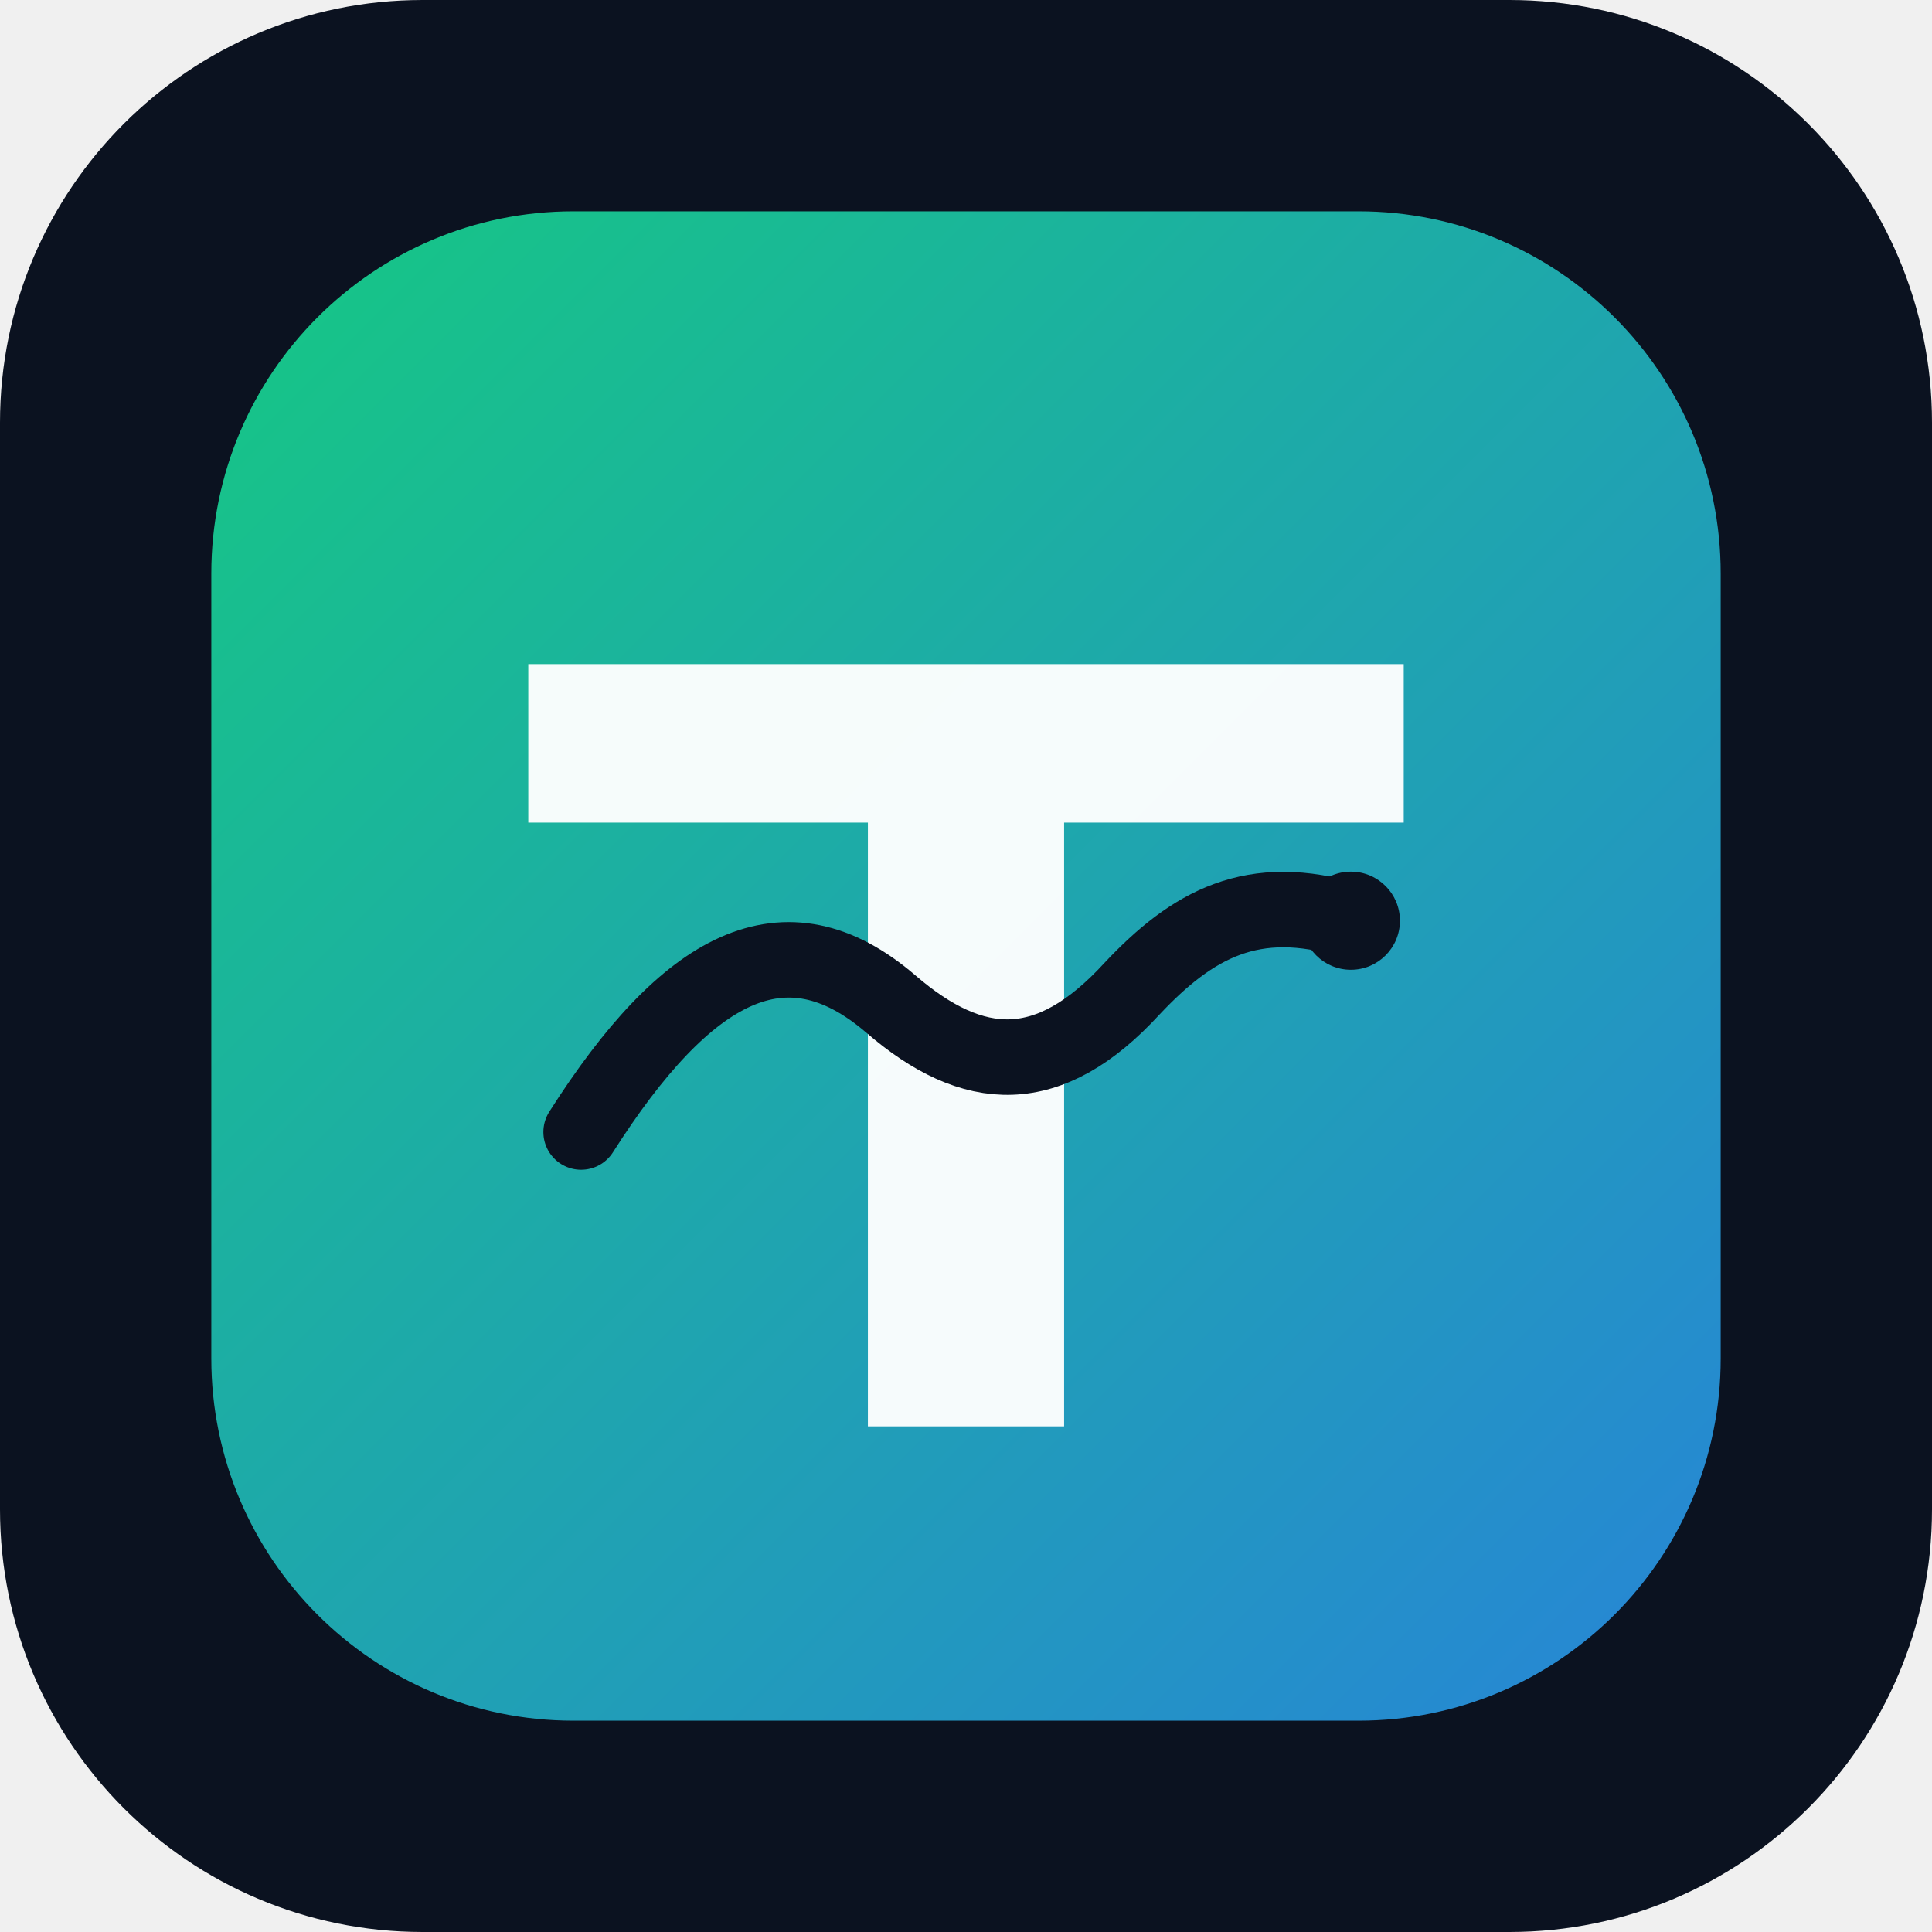
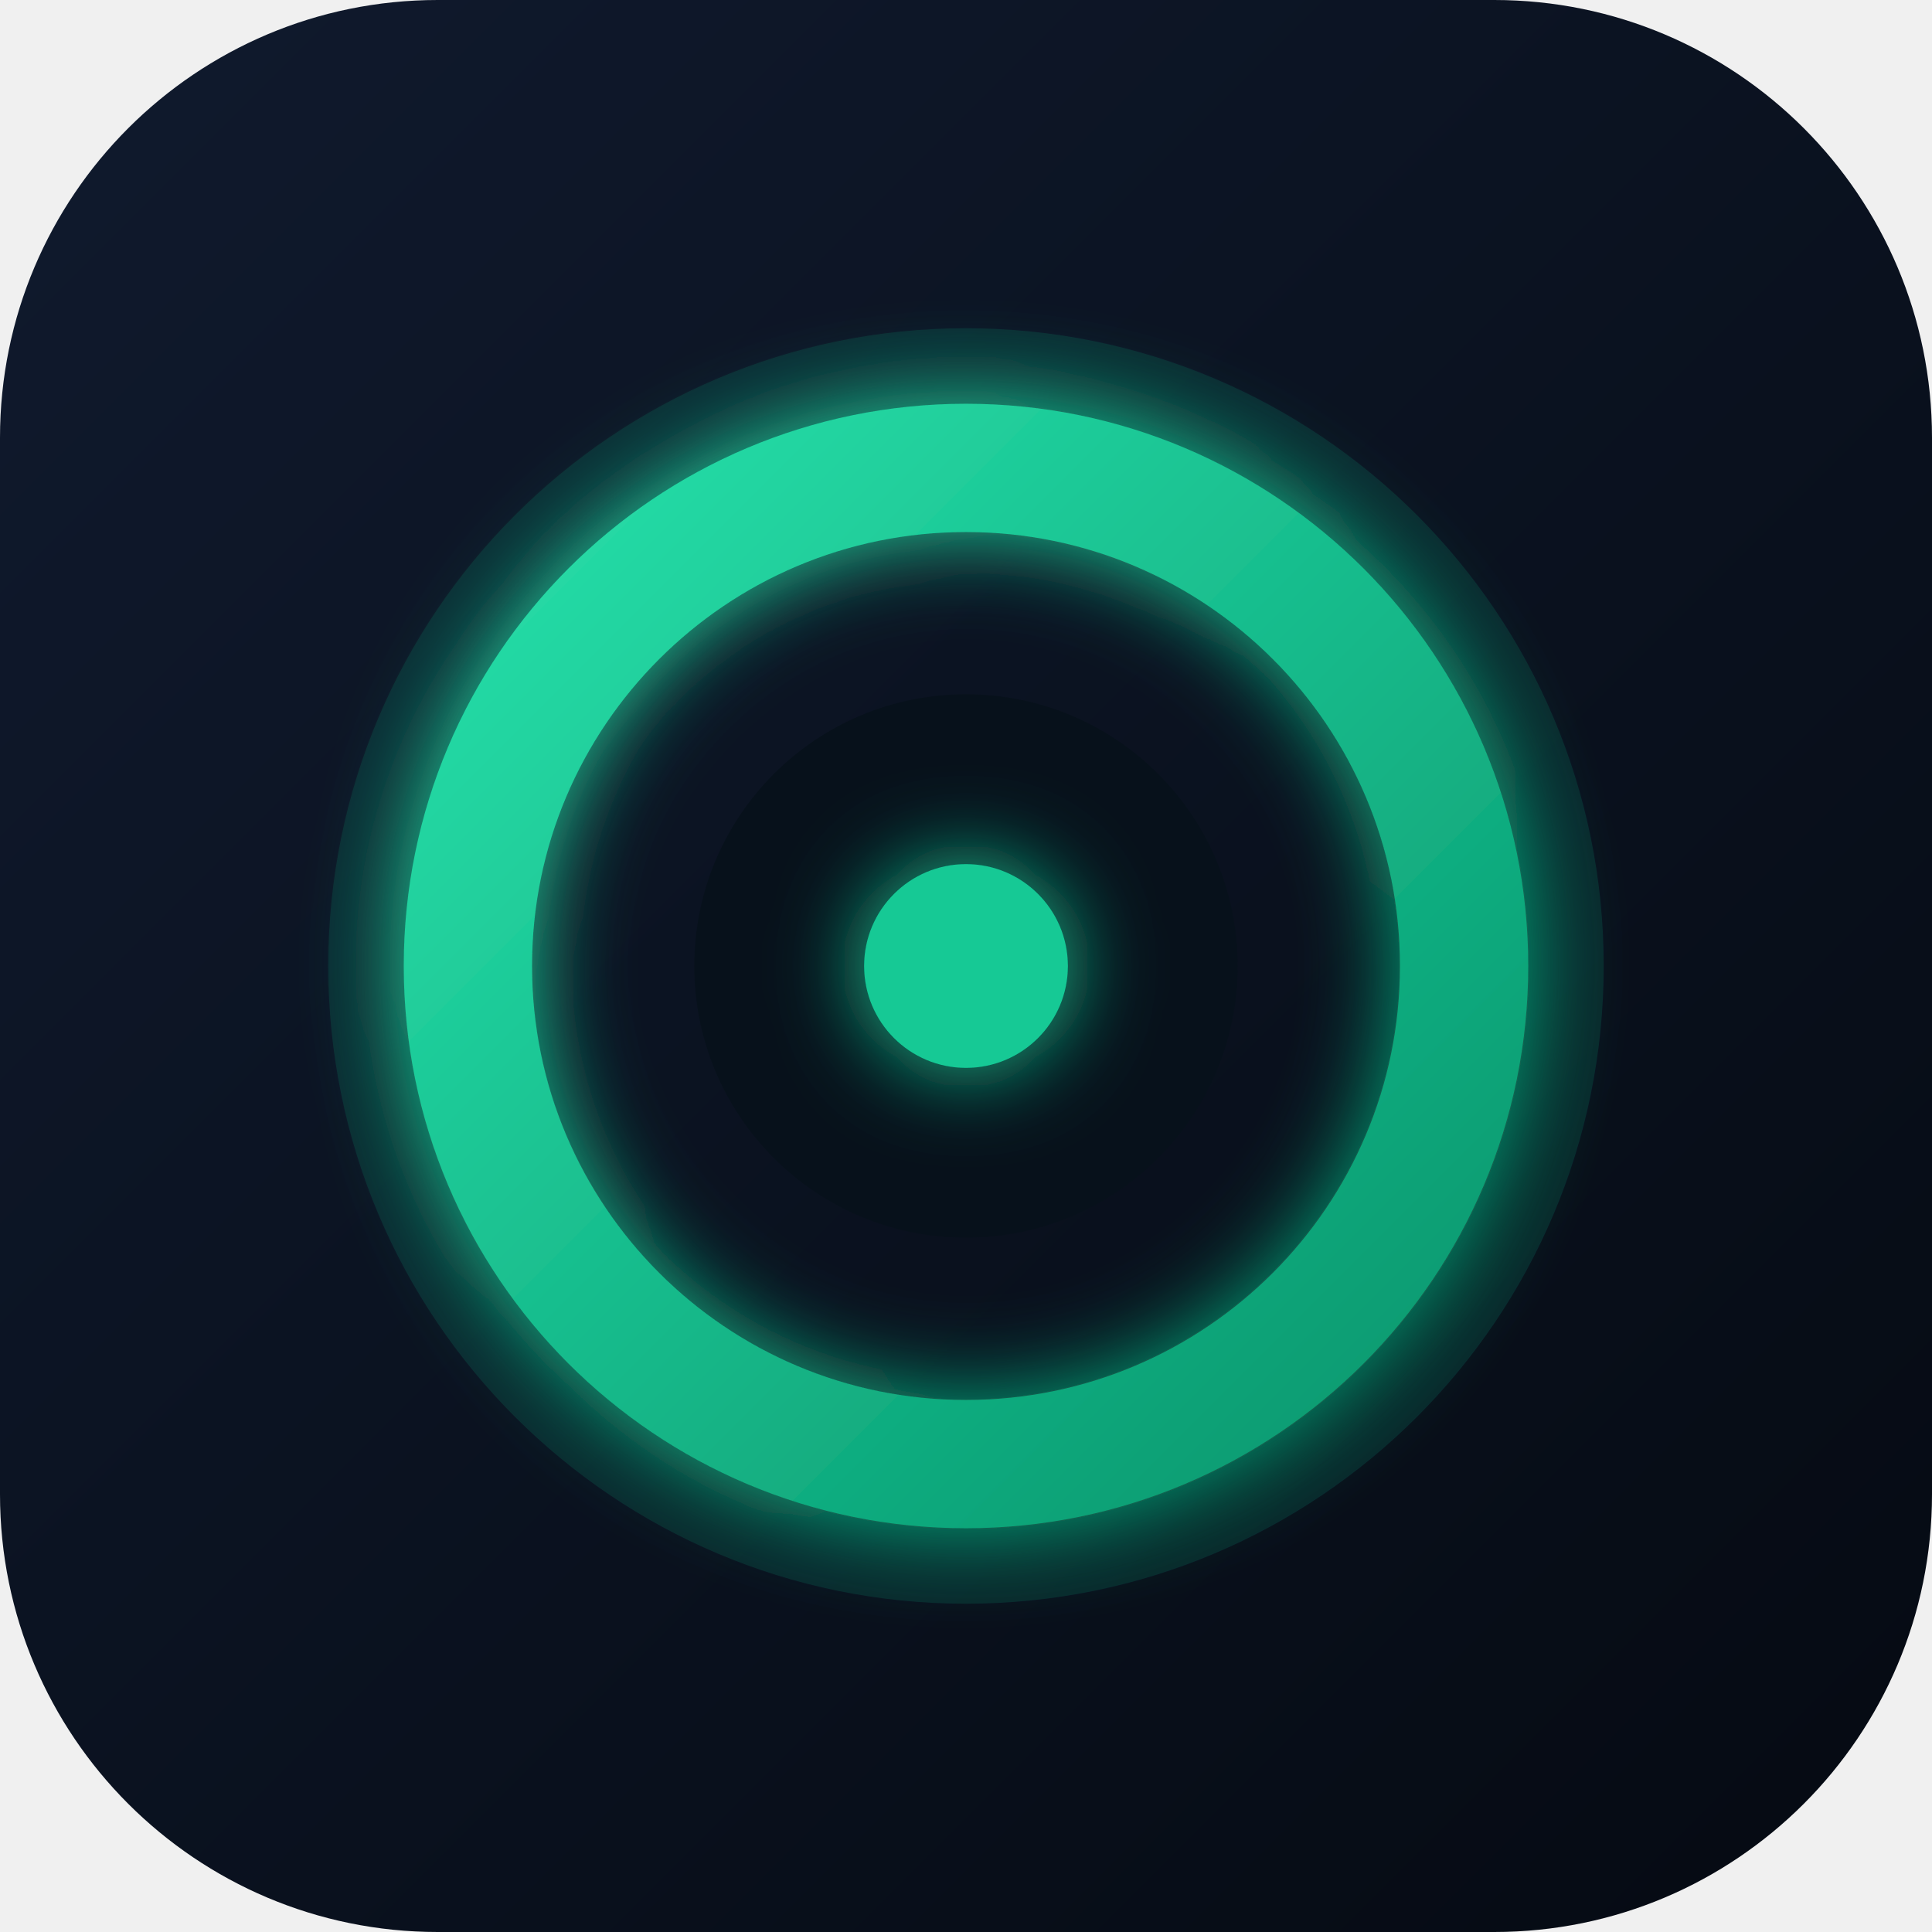
<svg xmlns="http://www.w3.org/2000/svg" viewBox="0 0 512 512">
  <defs>
-     <linearGradient id="g" x1="0" y1="0" x2="1" y2="1">
-       <stop stop-color="#16c784" />
-       <stop offset="1" stop-color="#2785d7" />
+     <linearGradient id="bg" x1="0" y1="0" x2="1" y2="1">
+       <stop stop-color="#101a2e" />
+       <stop offset="1" stop-color="#050a12" />
    </linearGradient>
+     <linearGradient id="ring" x1="0" y1="0" x2="1" y2="1">
+       <stop stop-color="#28e0aa" />
+       <stop offset="1" stop-color="#07966d" />
+     </linearGradient>
+     <filter id="glow" x="-50%" y="-50%" width="200%" height="200%">
+       <feGaussianBlur stdDeviation="12" result="b" />
+       <feMerge>
+         <feMergeNode in="b" />
+         <feMergeNode in="SourceGraphic" />
+       </feMerge>
+     </filter>
  </defs>
-   <rect width="512" height="512" rx="112" fill="#0b1220" />
-   <rect x="56" y="56" width="400" height="400" rx="96" fill="url(#g)" />
-   <path d="M140 176h232v42H282v160h-52V218h-90z" fill="#fff" opacity=".96" />
-   <path d="M154 300c28-44 54-58 82-34 22 19 42 20 64-4 16-17 32-26 58-18" fill="none" stroke="#0b1220" stroke-width="20" stroke-linecap="round" />
-   <circle cx="358" cy="244" r="13" fill="#0b1220" />
+   <rect width="512" height="512" rx="116" fill="url(#bg)" />
+   <circle cx="256" cy="256" r="151" fill="none" stroke="#0b8064" stroke-opacity=".22" stroke-width="36" />
+   <circle cx="256" cy="256" r="132" fill="none" stroke="url(#ring)" stroke-width="34" filter="url(#glow)" />
+   <circle cx="256" cy="256" r="72" fill="#07111b" />
+   <circle cx="256" cy="256" r="27" fill="#16c995" filter="url(#glow)" />
</svg>
